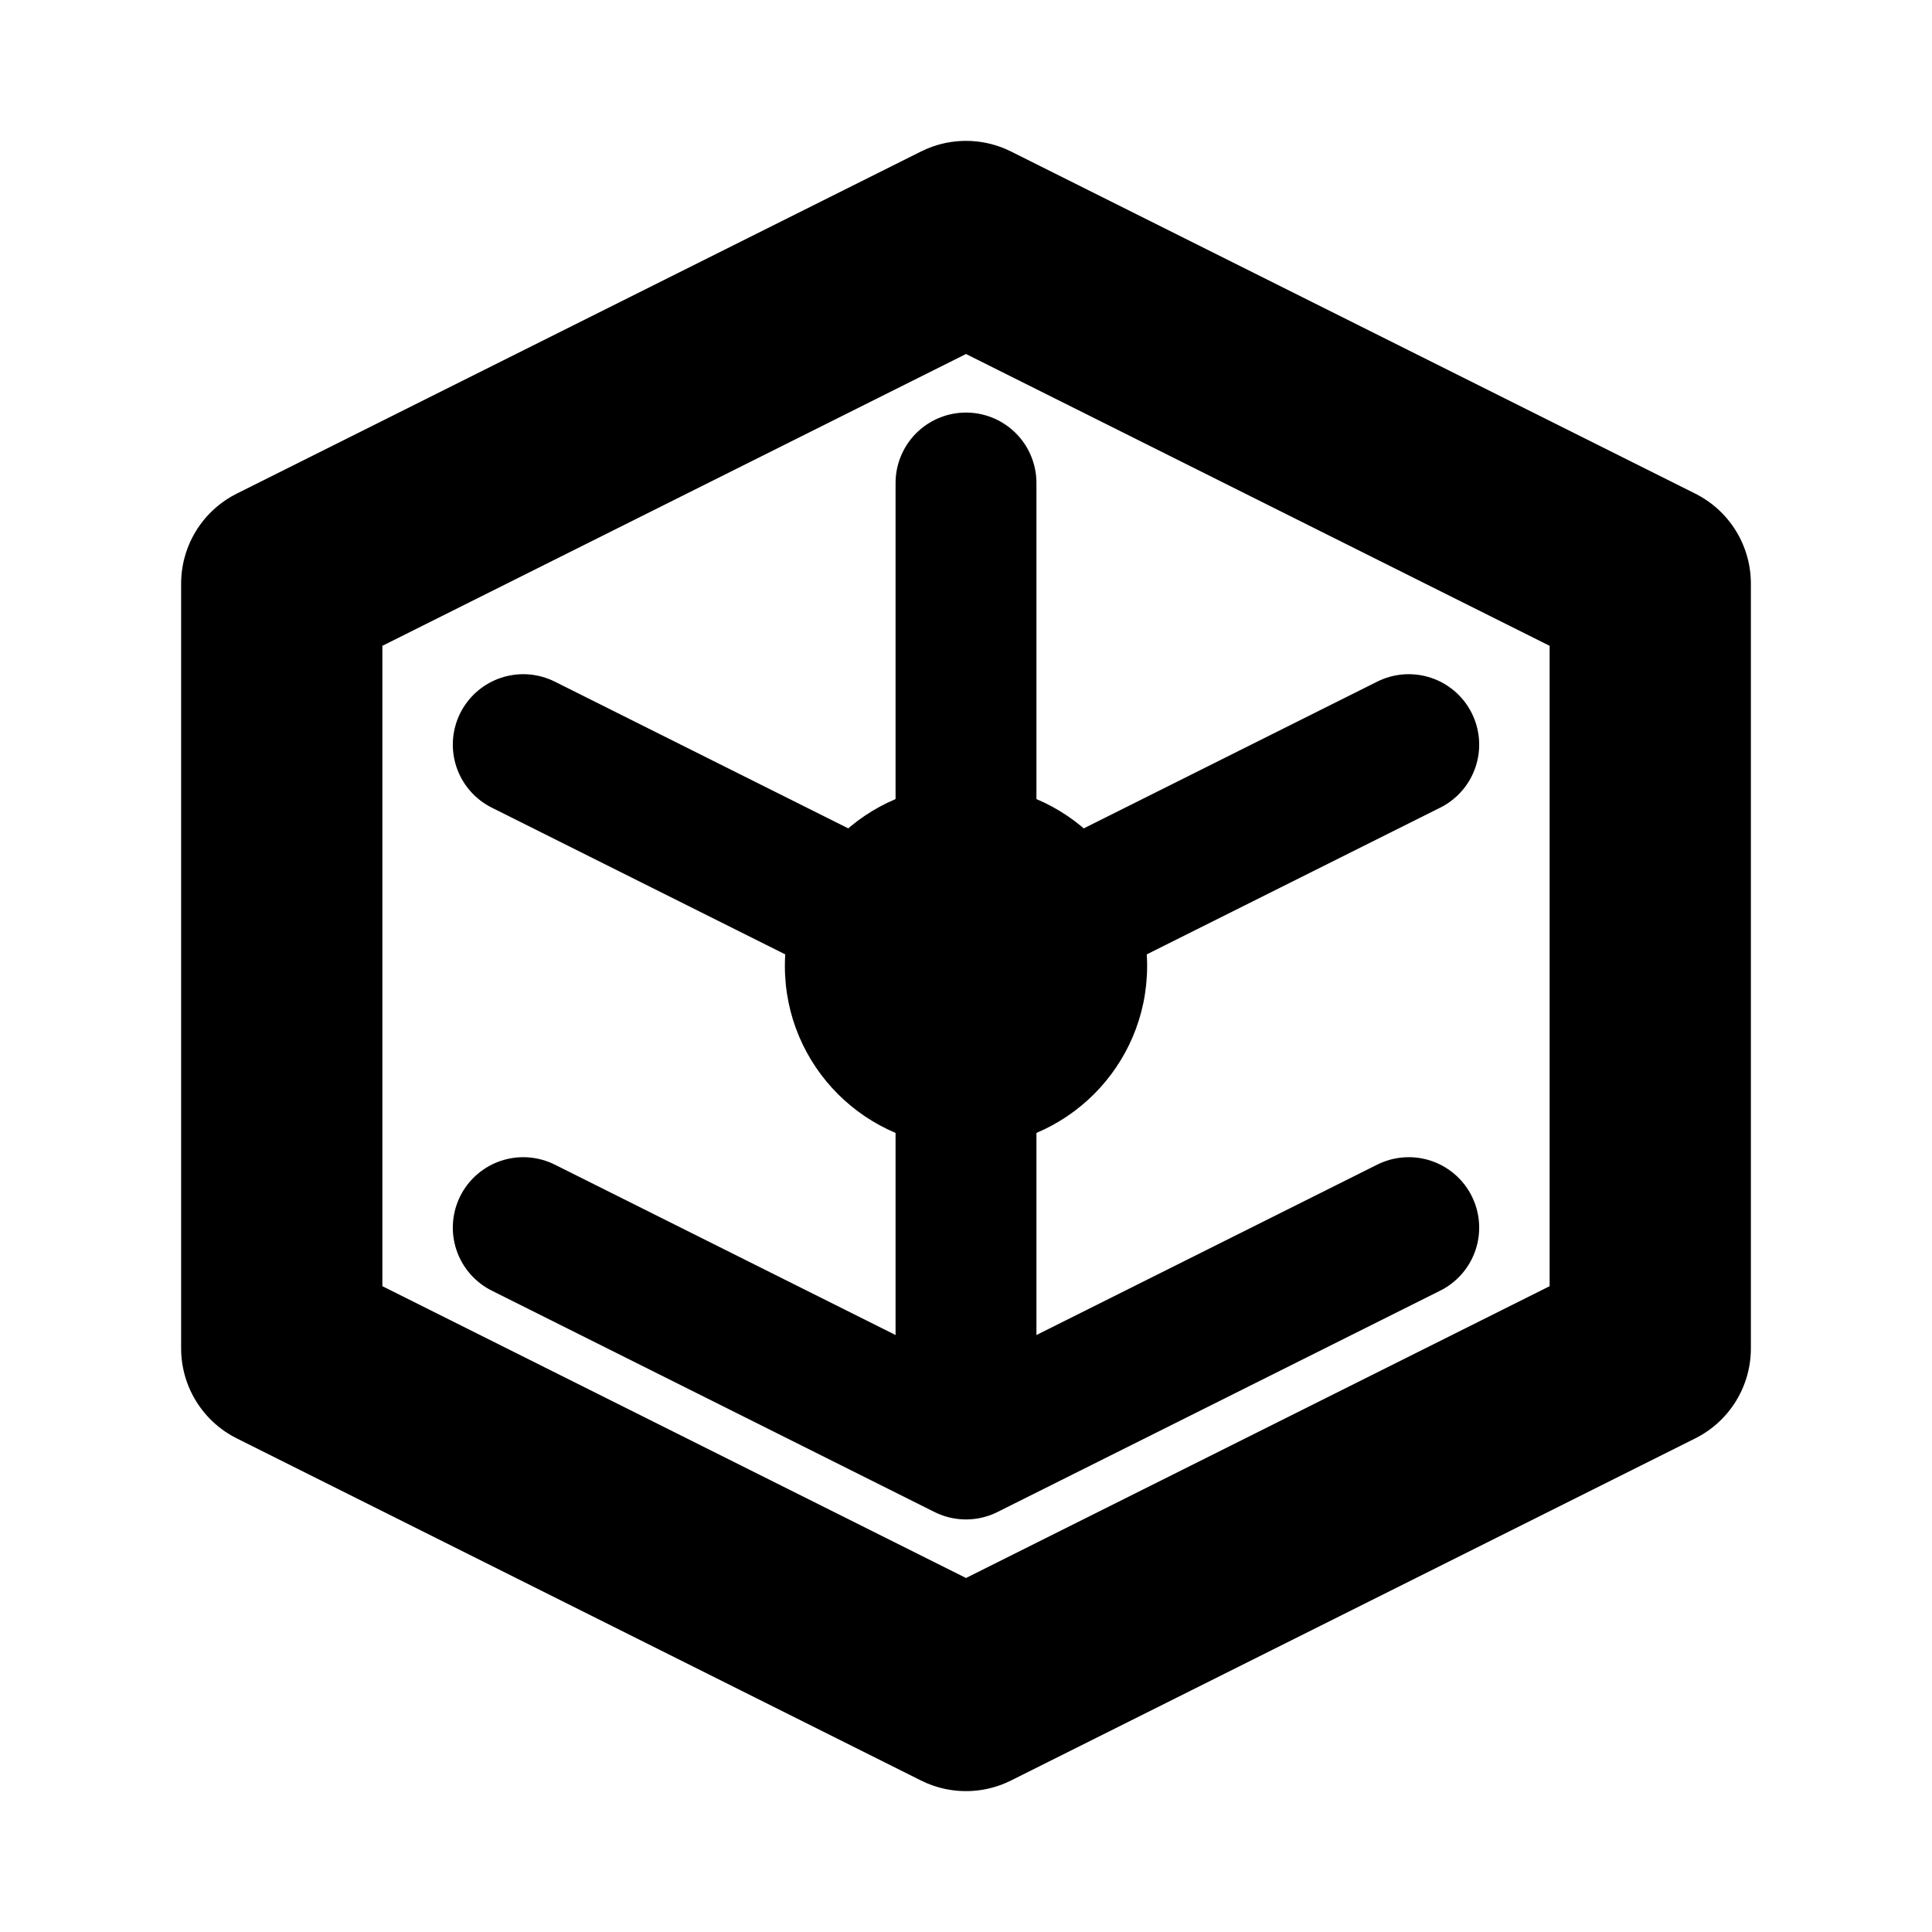
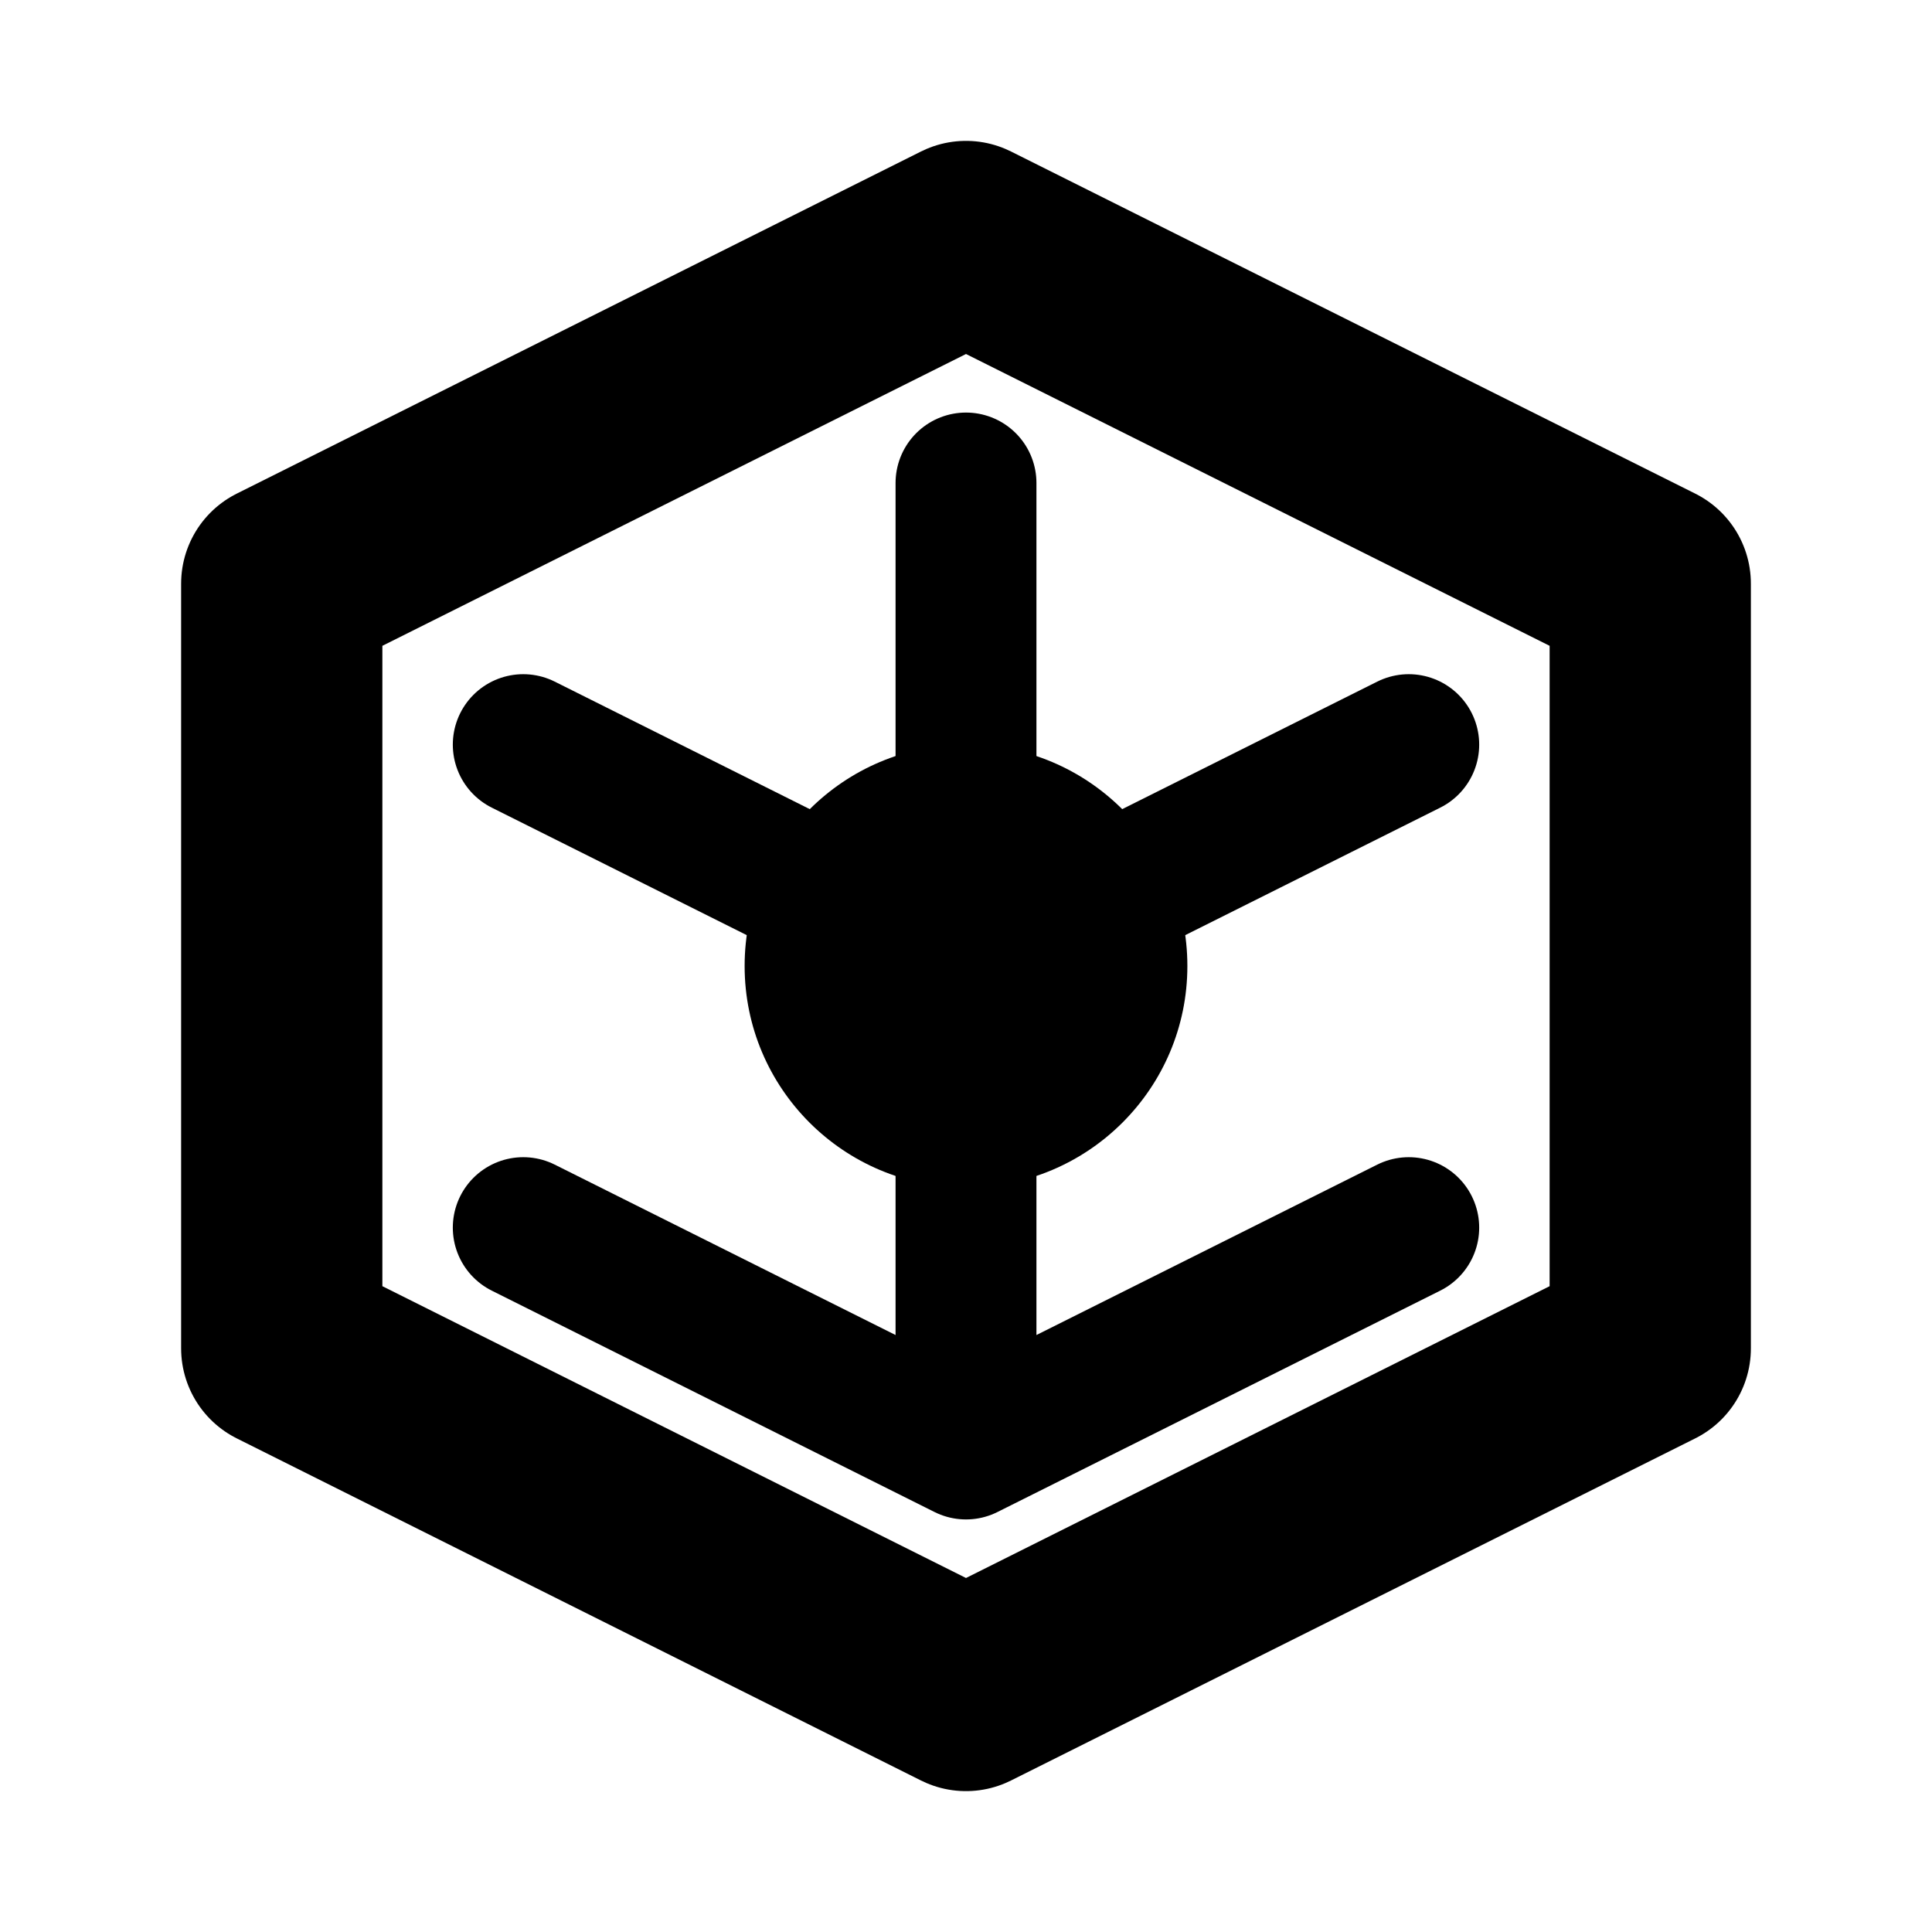
<svg xmlns="http://www.w3.org/2000/svg" viewBox="0 0 24 24" width="24" height="24" role="img">
  <g fill="none" stroke="currentColor" stroke-linejoin="round" stroke-linecap="round">
    <path stroke-width="2.5" d="M12 3 20.5 7.25v9.5L12 21l-8.5-4.25v-9.5z" />
    <path stroke-width="1.75" d="M12 6v12M6.5 9.25 12 12l5.5-2.75M6.5 15.25 12 18l5.5-2.75" />
  </g>
-   <circle cx="12" cy="12" r="2.25" fill="currentColor" />
+   <circle cx="12" cy="12" r="2.75" fill="currentColor" />
</svg>
